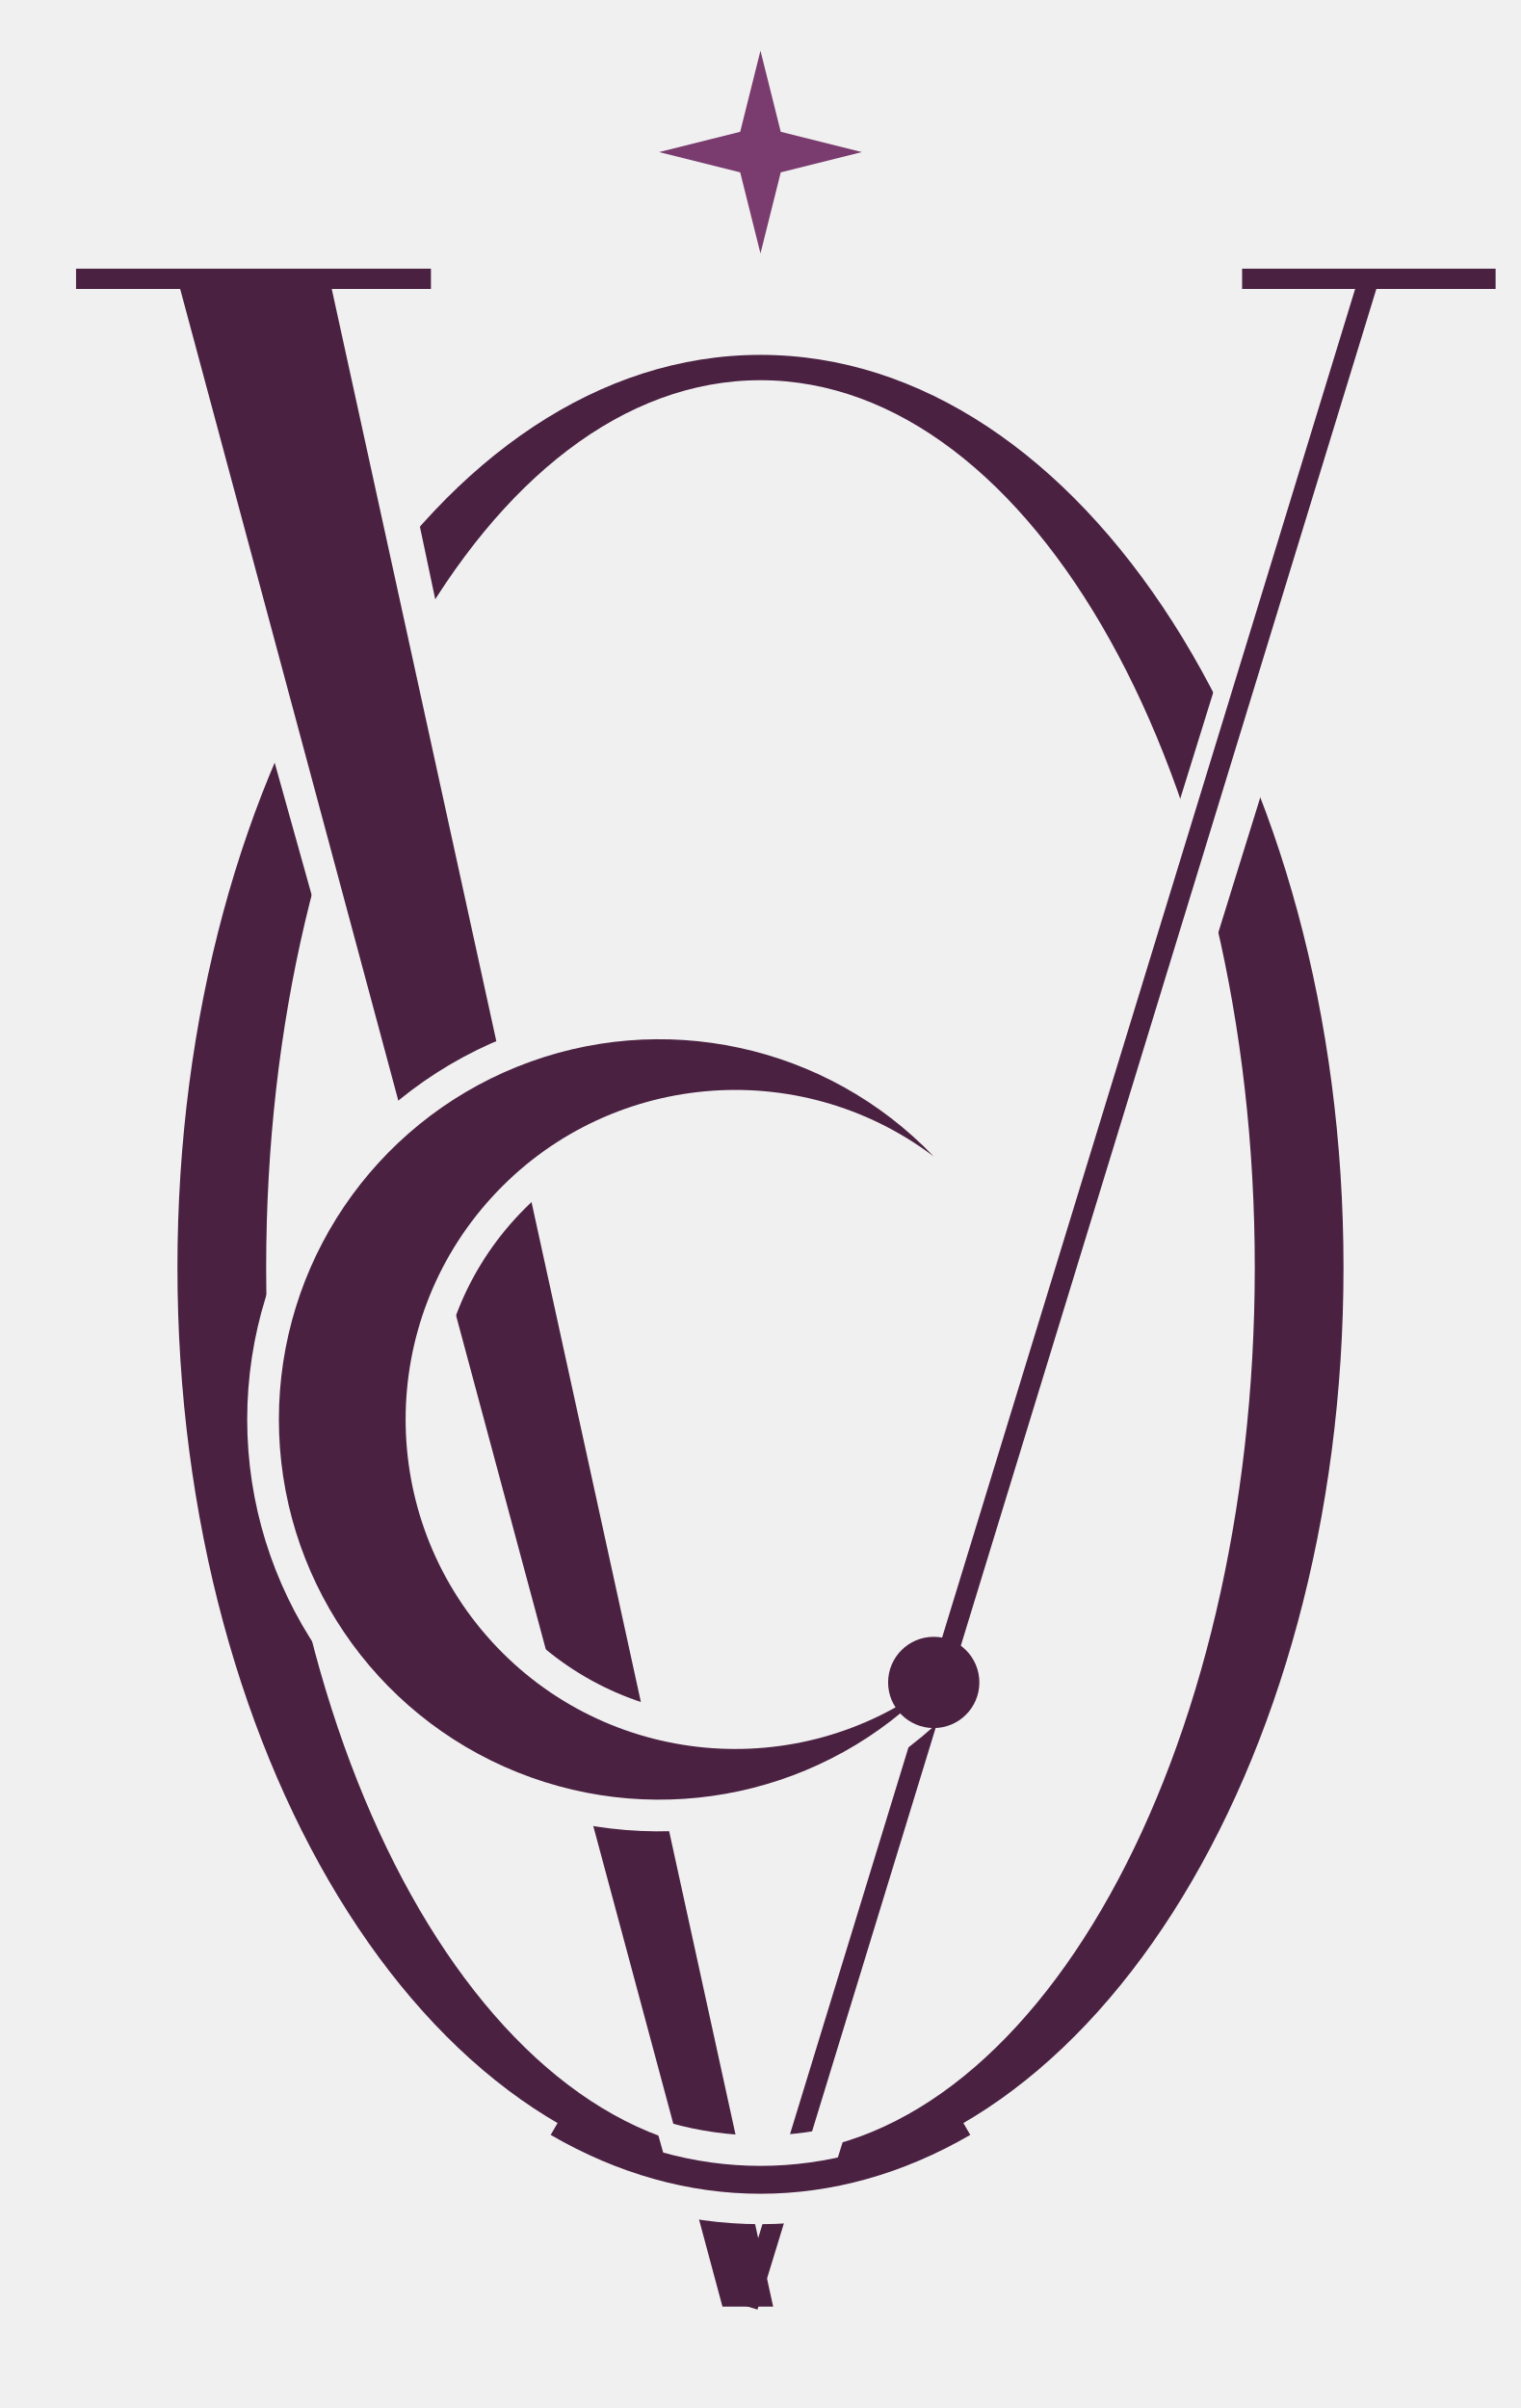
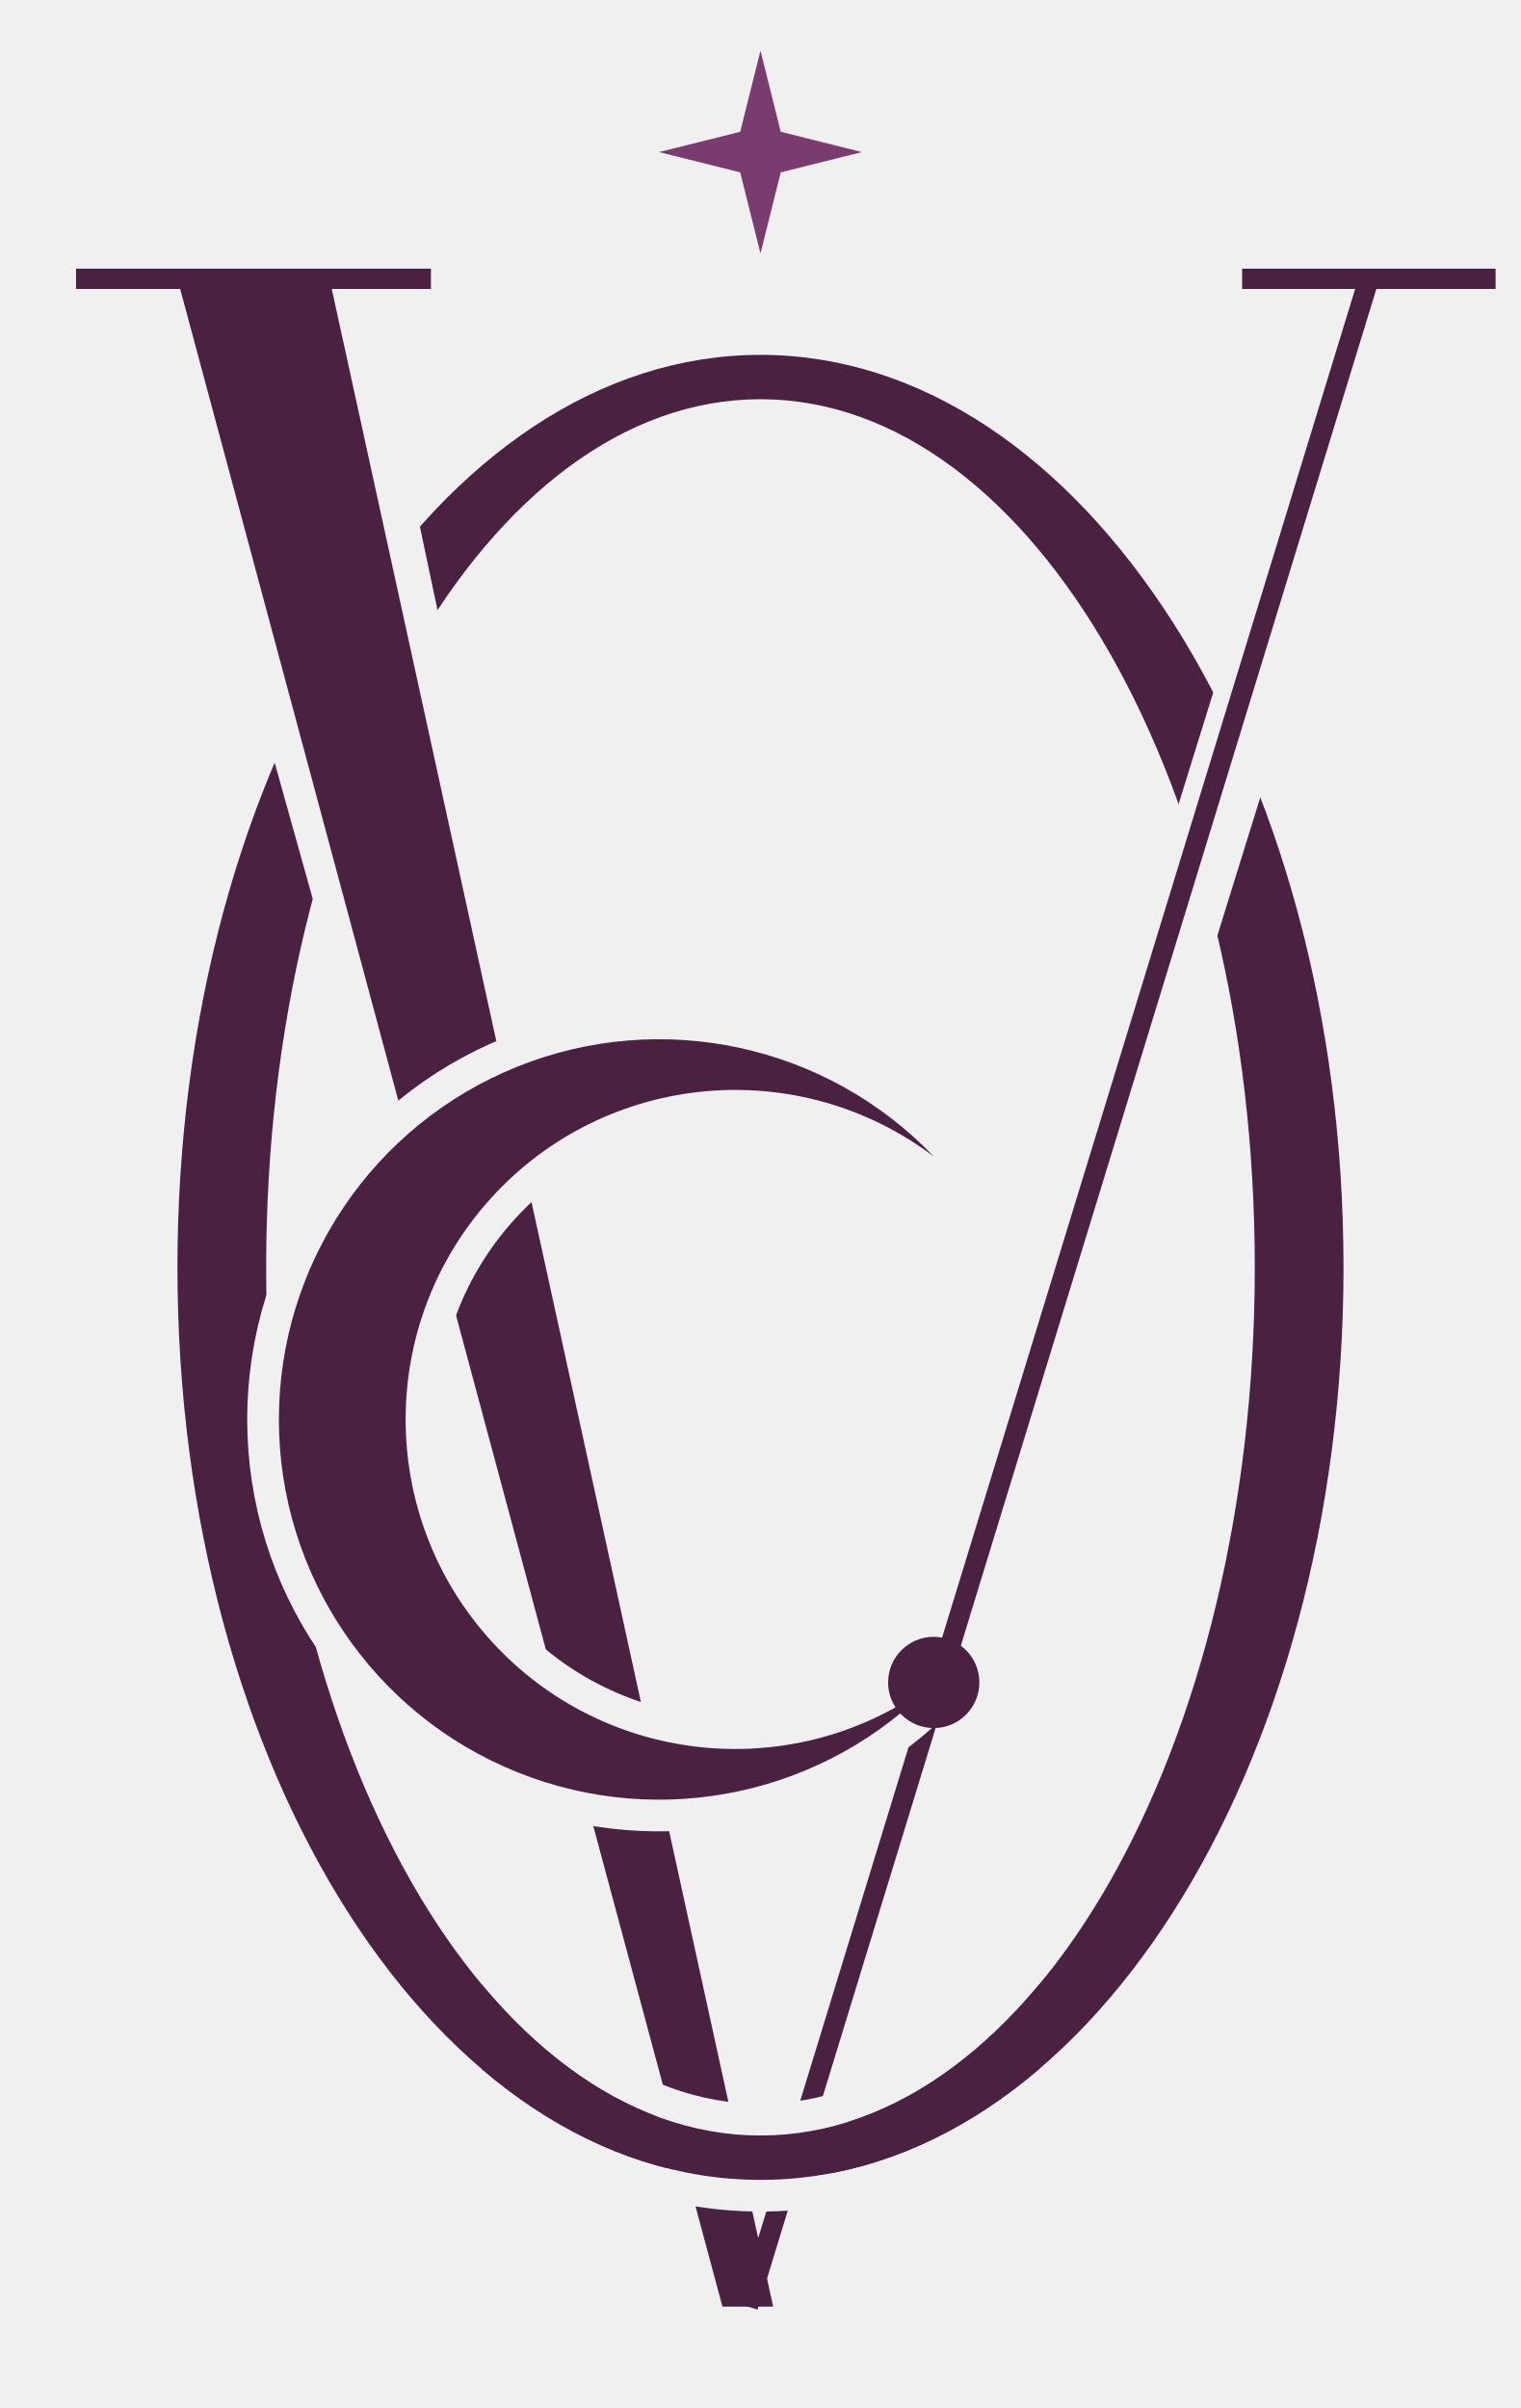
- <svg xmlns="http://www.w3.org/2000/svg" viewBox="40 0 120 190" width="600" height="950">
+ <svg xmlns="http://www.w3.org/2000/svg" xmlns:xlink="http://www.w3.org/1999/xlink" viewBox="40 0 120 190" width="600" height="950">
  <defs>
-     <mask id="m">
-       <rect x="0" y="0" width="200" height="200" fill="white" />
-       <polygon points="51,22 69,22 103,183 96,183" fill="black" />
-       <line x1="149" y1="22" x2="99" y2="183" stroke="black" stroke-width="6" />
-       <path d="M113.67,91.25 A30,30 0 1,0 113.67,132.75 A26,26 0 1,1 113.67,91.25 Z" fill="black" stroke="black" stroke-width="5" stroke-linejoin="round" />
+     <path id="ring" d="M54,100 A46,72 0 1,0 146,100 A46,72 0 1,0 54,100 Z M61,100 A39,68.5 0 1,1 139,100 A39,68.5 0 1,1 61,100 Z" />
+     <path id="cs" d="M113.67,91.25 A30,30 0 1,0 113.67,132.75 A26,26 0 1,1 113.67,91.25 Z" />
+     <clipPath id="bot">
+       <rect x="78" y="150" width="44" height="40" />
+     </clipPath>
+     <mask id="m" maskUnits="userSpaceOnUse" x="0" y="0" width="200" height="200">
+       <rect x="0" y="0" width="200" height="200" fill="#fff" />
+       <polygon points="51,22 69,22 103,183 96,183" fill="#000" />
+       <line x1="149" y1="22" x2="99" y2="183" stroke="#000" stroke-width="6" />
+       <use href="#cs" xlink:href="#cs" fill="#000" stroke="#000" stroke-width="5" stroke-linejoin="round" />
    </mask>
-     <mask id="m2">
-       <rect x="0" y="0" width="200" height="200" fill="white" />
-       <path d="M84,167.5 A46,72 0 0,0 116,167.5" fill="none" stroke="black" stroke-width="7" />
-       <path d="M113.67,91.25 A30,30 0 1,0 113.67,132.75 A26,26 0 1,1 113.67,91.25 Z" fill="black" stroke="black" stroke-width="5" stroke-linejoin="round" />
+     <mask id="m2" maskUnits="userSpaceOnUse" x="0" y="0" width="200" height="200">
+       <rect x="0" y="0" width="200" height="200" fill="#fff" />
+       <g clip-path="url(#bot)">
+         <use href="#ring" xlink:href="#ring" fill="#000" fill-rule="evenodd" stroke="#000" stroke-width="5" />
+       </g>
+       <use href="#cs" xlink:href="#cs" fill="#000" stroke="#000" stroke-width="5" stroke-linejoin="round" />
    </mask>
  </defs>
  <g fill="#4B2142">
-     <path mask="url(#m)" d="M54,100 A46,72 0 1,0 146,100 A46,72 0 1,0 54,100 Z M61,100 A39,70 0 1,1 139,100 A39,70 0 1,1 61,100 Z" fill-rule="evenodd" />
+     <use href="#ring" xlink:href="#ring" fill-rule="evenodd" mask="url(#m)" />
    <g mask="url(#m2)">
      <polygon points="54,22 66,22 101,182 97,182" />
      <line x1="148" y1="22" x2="99" y2="182" stroke="#4B2142" stroke-width="1.6" />
      <line x1="46" y1="22" x2="74" y2="22" stroke="#4B2142" stroke-width="1.6" />
      <line x1="138" y1="22" x2="158" y2="22" stroke="#4B2142" stroke-width="1.6" />
    </g>
-     <path d="M84,167.5 A46,72 0 0,0 116,167.5" fill="none" stroke="#4B2142" stroke-width="2.2" />
-     <path d="M113.67,91.25 A30,30 0 1,0 113.67,132.75 A26,26 0 1,1 113.67,91.25 Z" />
+     <g clip-path="url(#bot)">
+       <use href="#ring" xlink:href="#ring" fill-rule="evenodd" />
+     </g>
+     <use href="#cs" xlink:href="#cs" />
    <circle cx="113.67" cy="132.75" r="3.6" />
  </g>
  <path d="M100,4 L101.6,10.4 L108,12 L101.6,13.6 L100,20 L98.4,13.6 L92,12 L98.4,10.4 Z" fill="#7A3B6E" />
</svg>
